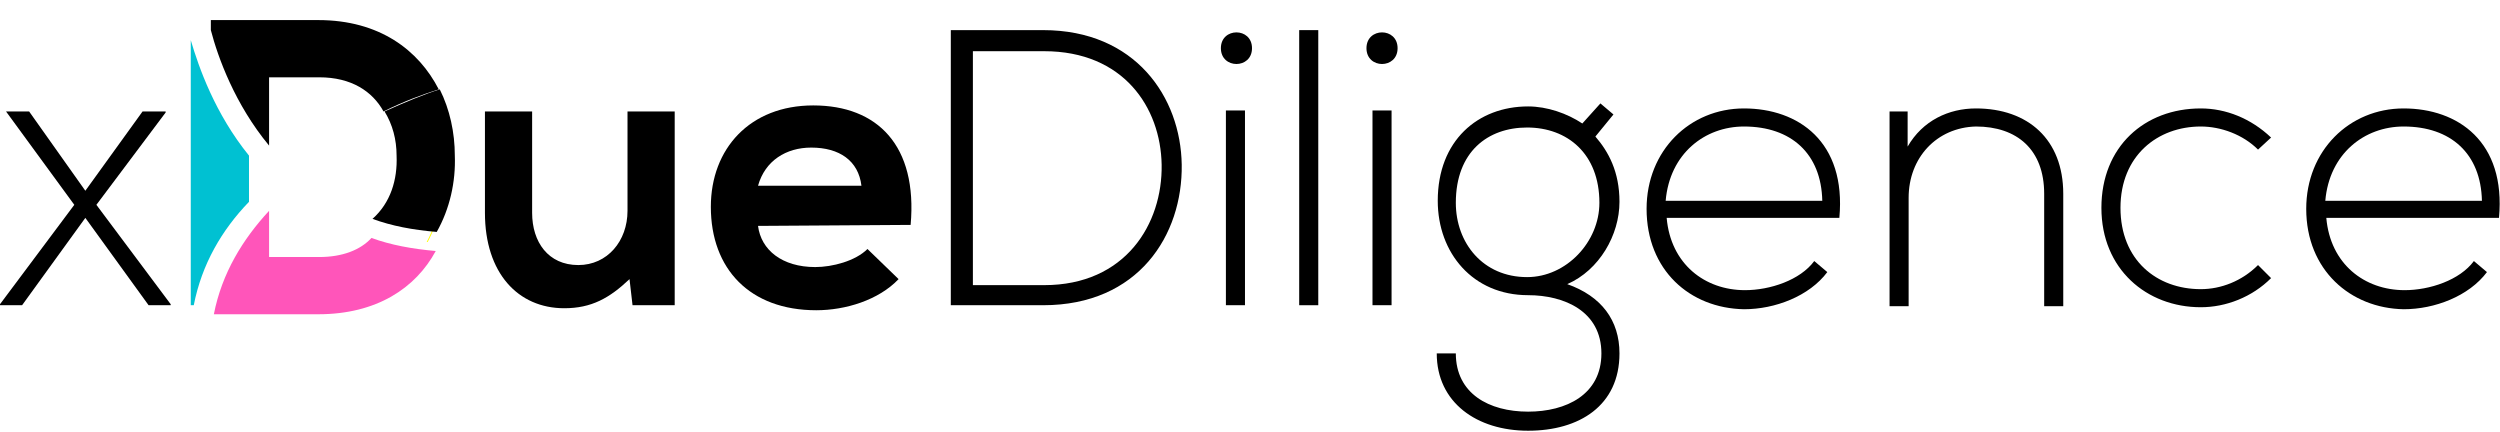
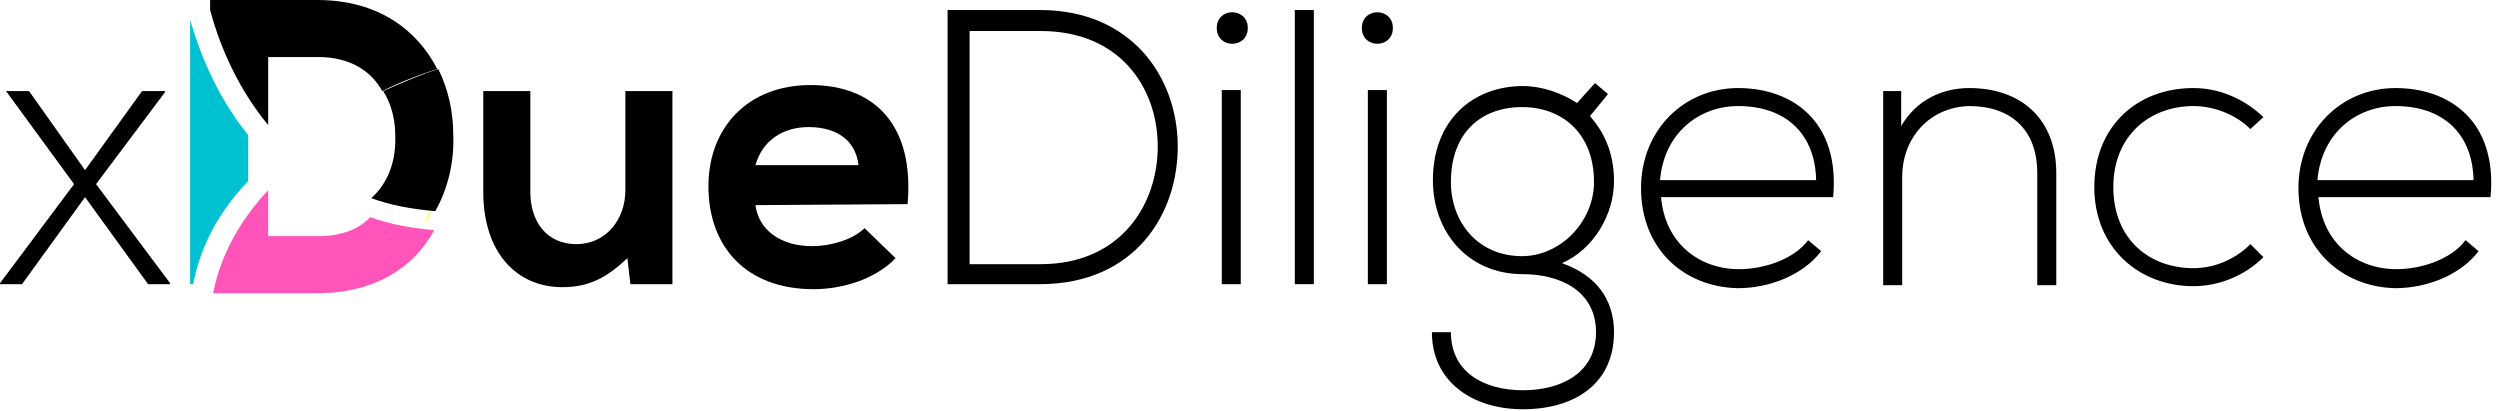
- <svg xmlns="http://www.w3.org/2000/svg" width="249" height="43" viewBox="0 0 249 43" fill="none">
-   <path d="M8.5 19L14.2 11.1H16.5V11.2L9.6 20.4L17 30.3V30.4H14.8L8.5 21.7L2.2 30.4H0V30.3L7.4 20.4L0.6 11.1H2.9L8.5 19Z" fill="black" />
-   <path d="M53 11.1V21.2C53 24.1 54.6 26.4 57.6 26.4C60.5 26.4 62.5 24 62.5 21V11.1H67.2V30.4H63L62.7 27.8C60.7 29.7 58.9 30.7 56.2 30.7C51.6 30.7 48.3 27.2 48.3 21.2V11.1H53Z" fill="black" />
-   <path d="M75.5 22.5C75.8 24.9 77.9 26.6 81.2 26.6C82.9 26.6 85.2 26 86.4 24.8L89.5 27.8C87.5 29.9 84.2 30.9 81.3 30.9C74.7 30.9 70.8 26.8 70.8 20.6C70.8 14.8 74.7 10.5 81 10.5C87.4 10.5 91.4 14.5 90.7 22.4L75.5 22.5ZM85.8 18.5C85.5 16 83.6 14.7 80.8 14.7C78.3 14.7 76.2 16 75.5 18.5H85.8Z" fill="black" />
-   <path d="M117.7 16.4C117.8 23.4 113.4 30.4 103.9 30.4C100.8 30.4 97.8 30.4 94.7 30.4V3C97.8 3 100.8 3 103.9 3C113.1 3 117.6 9.7 117.7 16.4ZM96.9 5.1V28.4H104C112.1 28.4 115.8 22.3 115.7 16.4C115.6 10.7 111.9 5.1 104 5.1H96.9V5.1Z" fill="black" />
-   <path d="M124.7 4.8C124.7 6.9 121.6 6.9 121.6 4.8C121.6 2.7 124.7 2.7 124.7 4.8ZM122.1 11V30.4H124V11H122.1Z" fill="black" />
-   <path d="M131.3 3V30.4H129.4V3H131.3Z" fill="black" />
-   <path d="M139.2 4.8C139.2 6.9 136.1 6.9 136.1 4.8C136.1 2.7 139.2 2.7 139.2 4.8ZM136.7 11V30.4H138.6V11H136.7Z" fill="black" />
-   <path d="M159.4 10.3L160.7 11.4L158.9 13.6C160.2 15.1 161.3 17.1 161.3 20.1C161.3 23.4 159.3 26.9 156.1 28.3C159.5 29.5 161.3 31.9 161.3 35.2C161.3 40.4 157.3 42.9 152.2 42.9C147.1 42.9 143.1 40.1 143.1 35.2H145C145 39.2 148.3 41 152.2 41C156 41 159.5 39.3 159.5 35.2C159.5 31 155.8 29.4 152.2 29.4C146.7 29.4 143.2 25.2 143.2 20C143.2 14 147.2 10.6 152.2 10.6C154.1 10.6 156.1 11.3 157.6 12.3L159.4 10.3ZM145 20.2C145 24.2 147.7 27.6 152.1 27.6C156 27.6 159.3 24.1 159.3 20.2C159.3 15.3 156.1 12.7 152.1 12.7C148.2 12.7 145 15.1 145 20.2Z" fill="black" />
-   <path d="M164 20.8C164 15 168.3 10.8 173.7 10.8C179.1 10.8 183.9 14.1 183.2 21.7H166C166.4 26.3 169.8 28.9 173.8 28.9C176.3 28.9 179.3 27.9 180.7 26L182 27.1C180.2 29.5 176.8 30.8 173.7 30.8C168.3 30.7 164 26.9 164 20.8ZM181.5 20C181.4 15.3 178.4 12.6 173.7 12.6C169.8 12.6 166.3 15.3 165.9 20H181.5Z" fill="black" />
-   <path d="M190 11.1V14.6C191.5 12 194.1 10.8 196.8 10.8C202 10.8 205.5 13.9 205.5 19.3V30.5H203.6V19.3C203.6 14.9 200.9 12.6 196.8 12.6C192.9 12.7 190.1 15.7 190.1 19.7V30.5H188.2V11.1H190Z" fill="black" />
-   <path d="M226.2 27.7C224.3 29.6 221.7 30.6 219.2 30.6C213.8 30.6 209.3 26.8 209.3 20.7C209.3 14.6 213.6 10.8 219.2 10.8C221.7 10.8 224.2 11.8 226.2 13.7L224.9 14.9C223.4 13.4 221.2 12.6 219.2 12.6C214.9 12.6 211.2 15.5 211.2 20.7C211.2 25.9 214.8 28.8 219.2 28.8C221.2 28.8 223.3 28 224.9 26.4L226.2 27.7Z" fill="black" />
-   <path d="M229.7 20.8C229.7 15 234 10.8 239.4 10.8C244.8 10.8 249.6 14.1 248.9 21.7H231.7C232.1 26.3 235.5 28.9 239.5 28.9C242 28.9 245 27.9 246.4 26L247.7 27.1C245.9 29.5 242.5 30.8 239.4 30.8C234.1 30.7 229.7 26.9 229.7 20.8ZM247.2 20C247.1 15.3 244.1 12.6 239.4 12.6C235.5 12.6 232 15.3 231.6 20H247.2Z" fill="black" />
-   <path d="M42.8 9.9C40.8 5.9 36.9 3 30.8 3C36.9 3 40.8 5.9 42.8 9.9Z" fill="black" />
-   <path d="M44.3 16.5C44.3 19.2 43.7 21.8 42.5 24.1C42.5 24.1 42.5 24.1 42.6 24.1C43.8 21.8 44.4 19.2 44.3 16.5C44.3 14.2 43.8 11.9 42.8 9.9C43.8 11.9 44.3 14.2 44.3 16.5Z" fill="#FFFF00" />
-   <path d="M24.8 15.5C21.4 11.3 19.8 6.7 19 4V30.4C19.1 30.4 19.2 30.4 19.3 30.4C20.1 26.3 22.1 22.9 24.8 20.1V15.5Z" fill="#00C1D2" />
-   <path d="M26.8 7.7H31.8C35 7.7 37.1 9.1 38.2 11.1C40.2 10.1 42.1 9.4 43.7 8.9C41.7 5 37.8 2 31.7 2C28.4 2 24.4 2 21 2V3C21.7 5.7 23.4 10.4 26.8 14.5V7.7Z" fill="black" />
-   <path d="M31.8 25.6H26.8V21C24.2 23.8 22.1 27.2 21.3 31.3C24.6 31.3 28.5 31.3 31.7 31.3C37.5 31.3 41.4 28.7 43.4 25C41.1 24.8 38.9 24.4 37 23.7C35.9 24.9 34.1 25.6 31.8 25.6Z" fill="#FF55BA" />
-   <path d="M43.8 8.9C42.2 9.4 40.3 10.2 38.3 11.1C39.1 12.4 39.5 13.9 39.5 15.5C39.6 17.9 38.9 20.2 37.1 21.8C39 22.5 41.1 22.9 43.5 23.1C44.8 20.8 45.4 18.1 45.3 15.5C45.3 13.2 44.8 10.9 43.8 8.9Z" fill="black" />
+ <svg xmlns="http://www.w3.org/2000/svg" width="195px" height="32px" viewBox="0 0 195 32" version="1.1">
+   <g id="Page-1" stroke="none" stroke-width="1" fill="none" fill-rule="evenodd">
+     <g id="logo-xduediligence">
+       <polygon id="Path" fill="#000000" points="6.634 13.268 11.083 7.102 12.878 7.102 12.878 7.18 7.493 14.361 13.268 22.088 13.268 22.166 11.551 22.166 6.634 15.376 1.717 22.166 0 22.166 0 22.088 5.776 14.361 0.468 7.102 2.263 7.102" />
+       <path d="M41.366,7.102 L41.366,14.985 C41.366,17.249 42.614,19.044 44.956,19.044 C47.219,19.044 48.78,17.171 48.78,14.829 L48.78,7.102 L52.449,7.102 L52.449,22.166 L49.171,22.166 L48.936,20.137 C47.375,21.62 45.971,22.4 43.863,22.4 C40.273,22.4 37.697,19.668 37.697,14.985 L37.697,7.102 L41.366,7.102 Z" id="Path" fill="#000000" />
+       <path d="M58.927,16 C59.161,17.873 60.8,19.2 63.375,19.2 C64.702,19.2 66.497,18.732 67.434,17.795 L69.854,20.137 C68.293,21.776 65.717,22.556 63.454,22.556 C58.302,22.556 55.258,19.356 55.258,14.517 C55.258,9.99 58.302,6.634 63.219,6.634 C68.214,6.634 71.336,9.756 70.79,15.922 L58.927,16 Z M66.966,12.878 C66.732,10.927 65.249,9.912 63.063,9.912 C61.112,9.912 59.473,10.927 58.927,12.878 L66.966,12.878 Z" id="Shape" fill="#000000" fill-rule="nonzero" />
+       <path d="M91.863,11.239 C91.941,16.702 88.507,22.166 81.093,22.166 C78.673,22.166 76.332,22.166 73.912,22.166 L73.912,0.78 C76.332,0.78 78.673,0.78 81.093,0.78 C88.273,0.78 91.785,6.01 91.863,11.239 Z M75.629,2.42 L75.629,20.605 L81.171,20.605 C87.493,20.605 90.38,15.844 90.302,11.239 C90.224,6.79 87.337,2.42 81.171,2.42 L75.629,2.42 Z" id="Shape" fill="#000000" fill-rule="nonzero" />
+       <path d="M97.327,2.185 C97.327,3.824 94.907,3.824 94.907,2.185 C94.907,0.546 97.327,0.546 97.327,2.185 Z M95.298,7.024 L95.298,22.166 L96.78,22.166 L96.78,7.024 L95.298,7.024 Z" id="Shape" fill="#000000" fill-rule="nonzero" />
+       <polygon id="Path" fill="#000000" points="102.478 0.78 102.478 22.166 100.995 22.166 100.995 0.78" />
+       <path d="M108.644,2.185 C108.644,3.824 106.224,3.824 106.224,2.185 C106.224,0.546 108.644,0.546 108.644,2.185 Z M106.693,7.024 L106.693,22.166 L108.176,22.166 L108.176,7.024 L106.693,7.024 Z" id="Shape" fill="#000000" fill-rule="nonzero" />
+       <path d="M124.41,6.478 L125.424,7.337 L124.02,9.054 C125.034,10.224 125.893,11.785 125.893,14.127 C125.893,16.702 124.332,19.434 121.834,20.527 C124.488,21.463 125.893,23.337 125.893,25.912 C125.893,29.971 122.771,31.922 118.79,31.922 C114.81,31.922 111.688,29.737 111.688,25.912 L113.171,25.912 C113.171,29.034 115.746,30.439 118.79,30.439 C121.756,30.439 124.488,29.112 124.488,25.912 C124.488,22.634 121.6,21.385 118.79,21.385 C114.498,21.385 111.766,18.107 111.766,14.049 C111.766,9.366 114.888,6.712 118.79,6.712 C120.273,6.712 121.834,7.259 123.005,8.039 L124.41,6.478 Z M113.171,14.205 C113.171,17.327 115.278,19.98 118.712,19.98 C121.756,19.98 124.332,17.249 124.332,14.205 C124.332,10.38 121.834,8.351 118.712,8.351 C115.668,8.351 113.171,10.224 113.171,14.205 Z" id="Shape" fill="#000000" fill-rule="nonzero" />
+       <path d="M128,14.673 C128,10.146 131.356,6.868 135.571,6.868 C139.785,6.868 143.532,9.444 142.985,15.376 L129.561,15.376 C129.873,18.966 132.527,20.995 135.649,20.995 C137.6,20.995 139.941,20.215 141.034,18.732 L142.049,19.59 C140.644,21.463 137.99,22.478 135.571,22.478 C131.356,22.4 128,19.434 128,14.673 Z M141.659,14.049 C141.58,10.38 139.239,8.273 135.571,8.273 C132.527,8.273 129.795,10.38 129.483,14.049 L141.659,14.049 Z" id="Shape" fill="#000000" fill-rule="nonzero" />
+       <path d="M148.293,7.102 L148.293,9.834 C149.463,7.805 151.493,6.868 153.6,6.868 C157.659,6.868 160.39,9.288 160.39,13.502 L160.39,22.244 L158.907,22.244 L158.907,13.502 C158.907,10.068 156.8,8.273 153.6,8.273 C150.556,8.351 148.371,10.693 148.371,13.815 L148.371,22.244 L146.888,22.244 L146.888,7.102 L148.293,7.102 Z" id="Path" fill="#000000" />
+       <path d="M176.546,20.059 C175.063,21.541 173.034,22.322 171.083,22.322 C166.868,22.322 163.356,19.356 163.356,14.595 C163.356,9.834 166.712,6.868 171.083,6.868 C173.034,6.868 174.985,7.649 176.546,9.132 L175.532,10.068 C174.361,8.898 172.644,8.273 171.083,8.273 C167.727,8.273 164.839,10.537 164.839,14.595 C164.839,18.654 167.649,20.917 171.083,20.917 C172.644,20.917 174.283,20.293 175.532,19.044 L176.546,20.059 Z" id="Path" fill="#000000" />
+       <path d="M179.278,14.673 C179.278,10.146 182.634,6.868 186.849,6.868 C191.063,6.868 194.81,9.444 194.263,15.376 L180.839,15.376 C181.151,18.966 183.805,20.995 186.927,20.995 C188.878,20.995 191.22,20.215 192.312,18.732 L193.327,19.59 C191.922,21.463 189.268,22.478 186.849,22.478 C182.712,22.4 179.278,19.434 179.278,14.673 Z M192.937,14.049 C192.859,10.38 190.517,8.273 186.849,8.273 C183.805,8.273 181.073,10.38 180.761,14.049 L192.937,14.049 Z" id="Shape" fill="#000000" fill-rule="nonzero" />
+       <path d="M33.405,6.166 C31.844,3.044 28.8,0.78 24.039,0.78 C28.8,0.78 31.844,3.044 33.405,6.166 Z" id="Path" fill="#000000" />
+       <path d="M34.576,11.317 C34.576,13.424 34.107,15.454 33.171,17.249 C33.171,17.249 33.171,17.249 33.249,17.249 C34.185,15.454 34.654,13.424 34.576,11.317 C34.576,9.522 34.185,7.727 33.405,6.166 C34.185,7.727 34.576,9.522 34.576,11.317 Z" id="Path" fill="#FFFF00" />
+       <path d="M19.356,10.537 C16.702,7.259 15.454,3.668 14.829,1.561 L14.829,22.166 C14.907,22.166 14.985,22.166 15.063,22.166 C15.688,18.966 17.249,16.312 19.356,14.127 L19.356,10.537 Z" id="Path" fill="#00C1D2" />
+       <path d="M20.917,4.449 L24.82,4.449 C27.317,4.449 28.956,5.541 29.815,7.102 C31.376,6.322 32.859,5.776 34.107,5.385 C32.546,2.341 29.502,0 24.741,0 C22.166,0 19.044,0 16.39,0 L16.39,0.78 C16.937,2.888 18.263,6.556 20.917,9.756 L20.917,4.449 Z" id="Path" fill="#000000" />
+       <path d="M24.819,18.42 L20.917,18.42 L20.917,14.829 C18.888,17.015 17.249,19.668 16.624,22.868 C19.2,22.868 22.244,22.868 24.741,22.868 C29.268,22.868 32.312,20.839 33.873,17.951 C32.078,17.795 30.361,17.483 28.878,16.937 C28.019,17.873 26.614,18.42 24.819,18.42 Z" id="Path" fill="#FF55BA" />
+       <path d="M34.185,5.385 C32.937,5.776 31.454,6.4 29.893,7.102 C30.517,8.117 30.829,9.288 30.829,10.537 C30.907,12.41 30.361,14.205 28.956,15.454 C30.439,16 32.078,16.312 33.951,16.468 C34.966,14.673 35.434,12.566 35.356,10.537 C35.356,8.741 34.966,6.946 34.185,5.385 Z" id="Path" fill="#000000" />
+     </g>
+   </g>
</svg>
